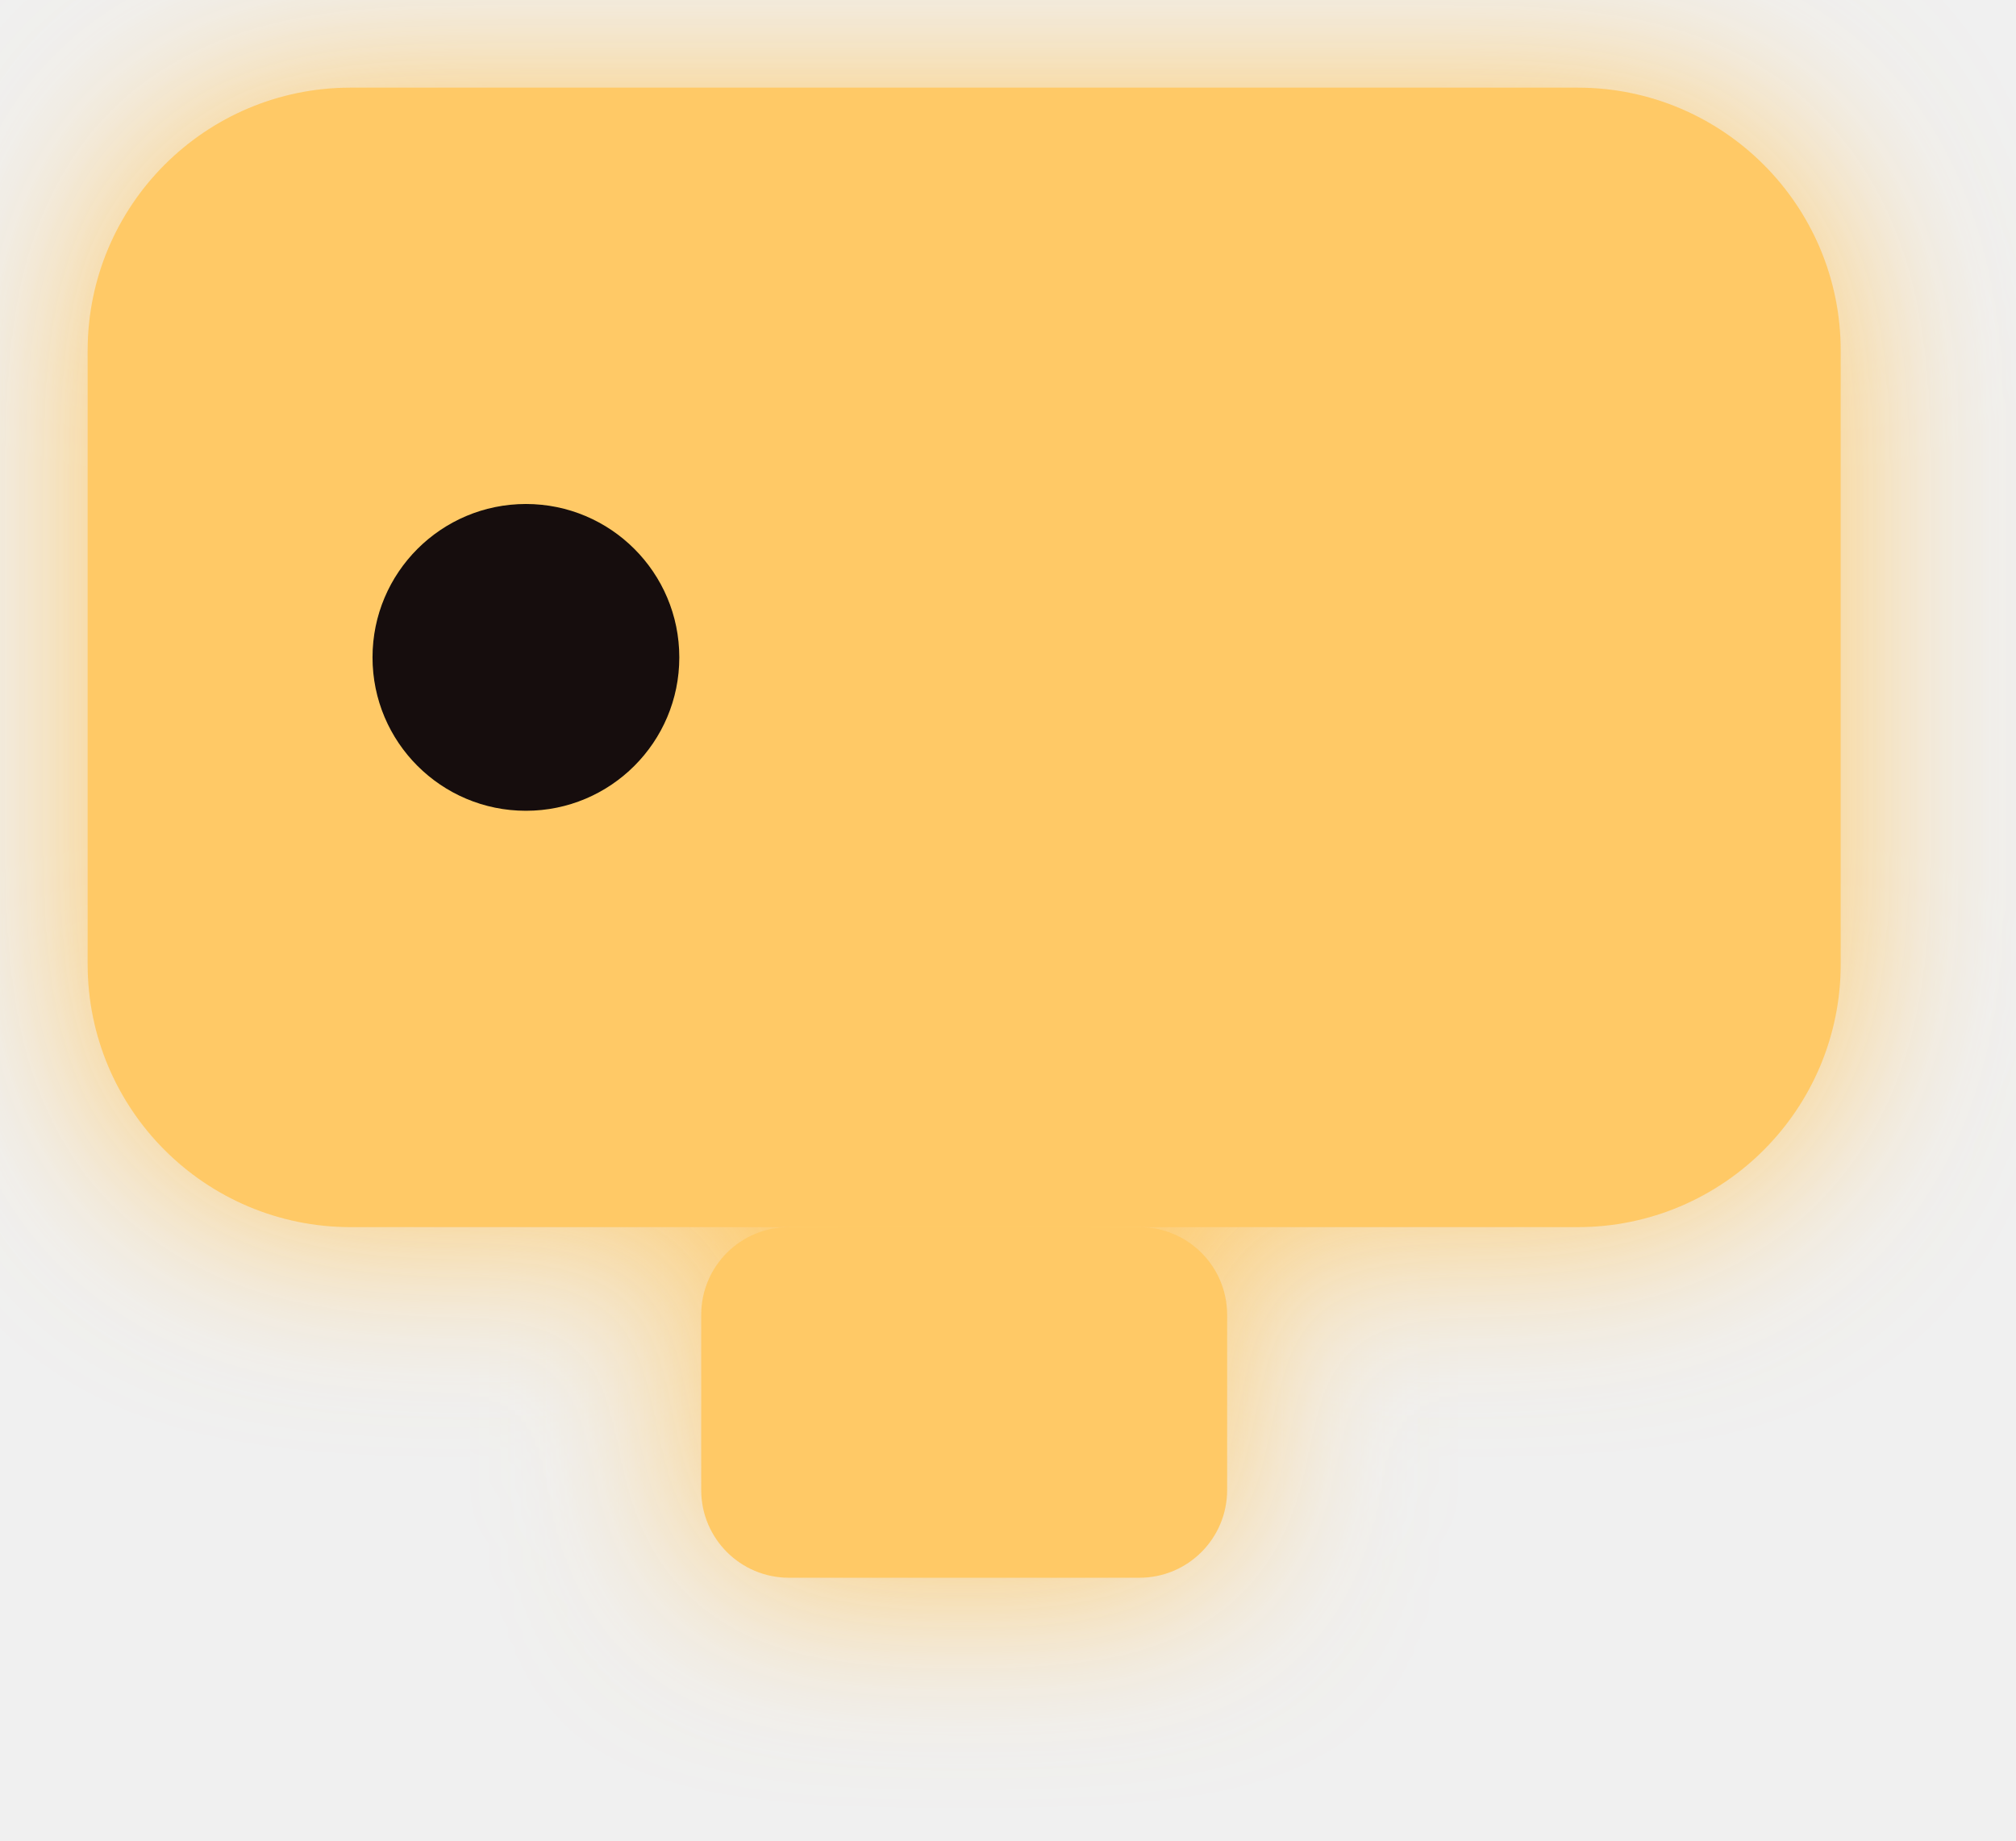
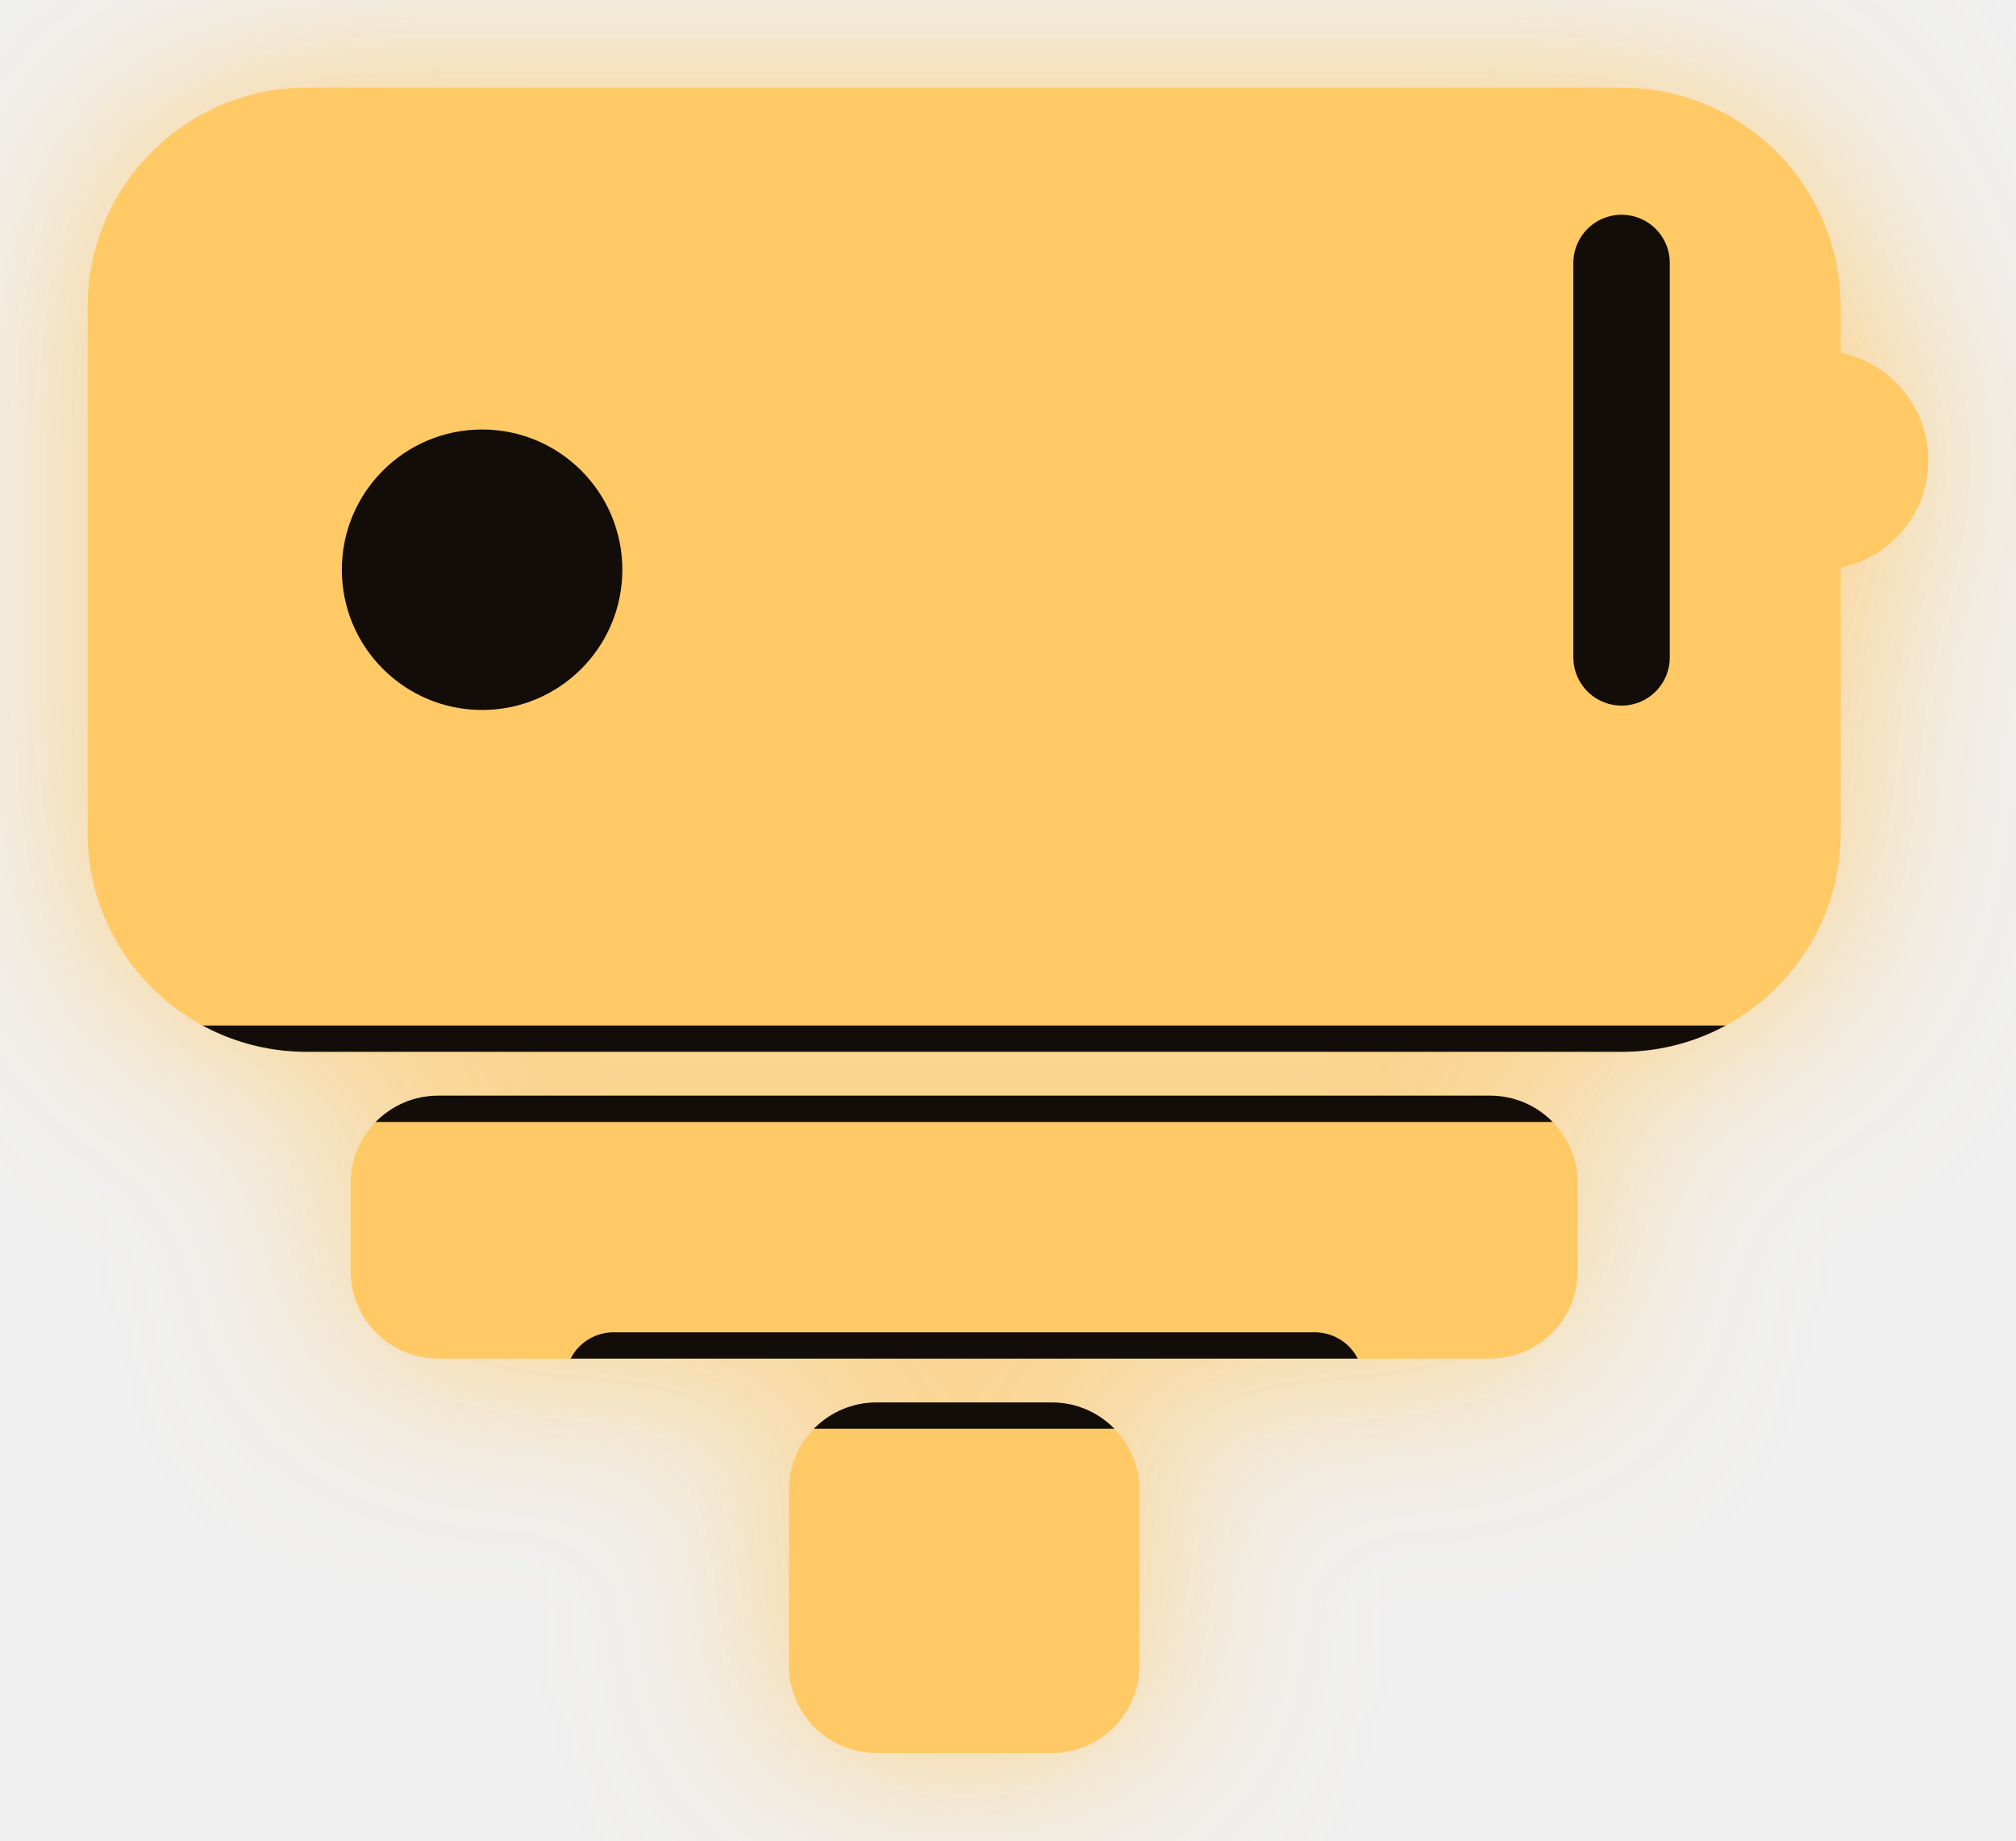
- <svg xmlns="http://www.w3.org/2000/svg" viewBox="0 0 46 42">
+ <svg xmlns="http://www.w3.org/2000/svg" xmlns:xlink="http://www.w3.org/1999/xlink" viewBox="0 0 46 42">
  <defs>
-     <filter id="g" x="-60%" y="-60%" width="220%" height="220%">
-       <feGaussianBlur stdDeviation="2.2" result="b" />
-       <feMerge>
-         <feMergeNode in="b" />
-         <feMergeNode in="SourceGraphic" />
-       </feMerge>
+     <filter id="glow" x="-40%" y="-40%" width="180%" height="180%">
+       <feGaussianBlur stdDeviation="2.4" />
    </filter>
+     <g id="seg" fill="#ffc966" stroke="none">
+       <rect x="2" y="2" width="40" height="22" rx="5" />
+       <rect x="8" y="25" width="28" height="6" rx="2" />
+       <rect x="18" y="32" width="8" height="8" rx="2" />
+       <rect x="36" y="8" width="8" height="5" rx="2.5" />
+     </g>
+     <mask id="ink" maskUnits="userSpaceOnUse" x="0" y="0" width="46" height="42">
+       <g fill="#fff" stroke="none">
+         <rect x="2" y="2" width="40" height="22" rx="5" />
+         <rect x="8" y="25" width="28" height="6" rx="2" />
+         <rect x="18" y="32" width="8" height="8" rx="2" />
+         <rect x="36" y="8" width="8" height="5" rx="2.5" />
+       </g>
+     </mask>
  </defs>
-   <g filter="url(#g)" fill="#ffc966">
-     <rect x="2" y="2" width="40" height="26" rx="6" />
-     <rect x="16" y="28" width="12" height="8" rx="2" />
-     <circle cx="12" cy="15" r="3.5" fill="#120d09" />
+   <use xlink:href="#seg" filter="url(#glow)" opacity="0.85" />
+   <use xlink:href="#seg" />
+   <g mask="url(#ink)">
+     <circle cx="11" cy="13" r="3.2" fill="#120d09" />
+     <path d="M2 24.5 L42 24.5" fill="none" stroke="#120d09" stroke-width="2.2" stroke-linecap="round" stroke-linejoin="round" class="seam" />
+     <path d="M14 31.5 L30 31.5" fill="none" stroke="#120d09" stroke-width="2.2" stroke-linecap="round" stroke-linejoin="round" class="seam" />
+     <path d="M37 6 L37 15" fill="none" stroke="#120d09" stroke-width="2.2" stroke-linecap="round" stroke-linejoin="round" class="seam" />
  </g>
</svg>
